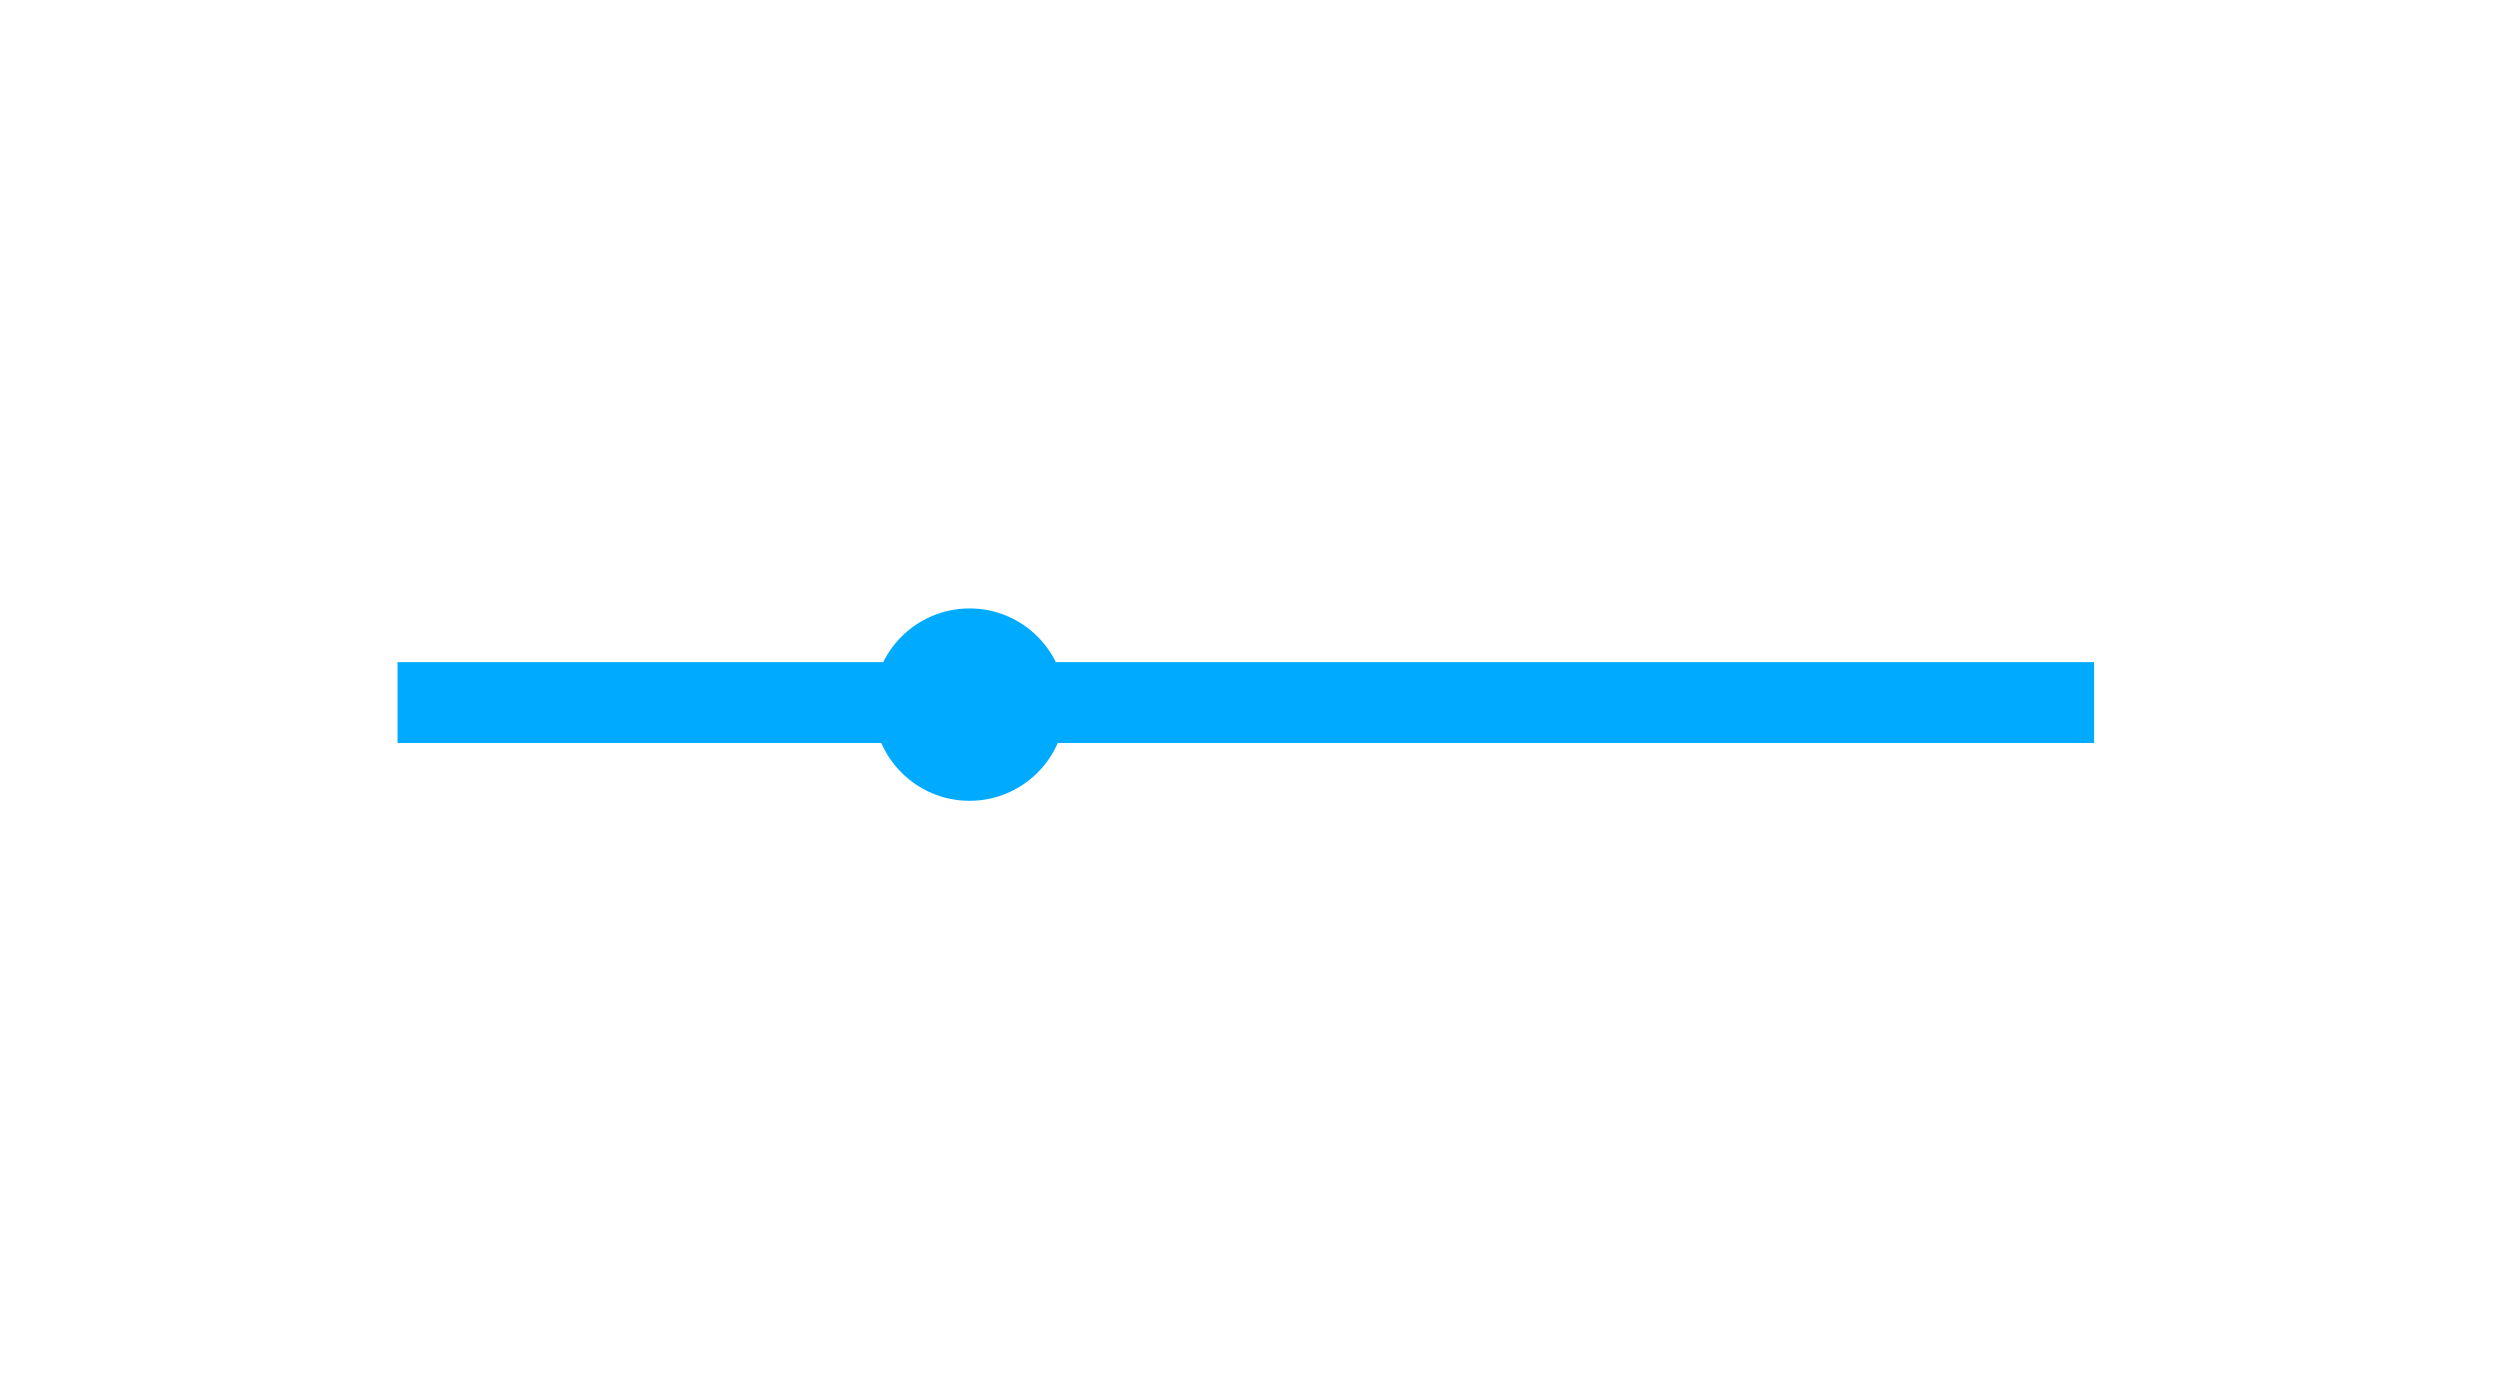
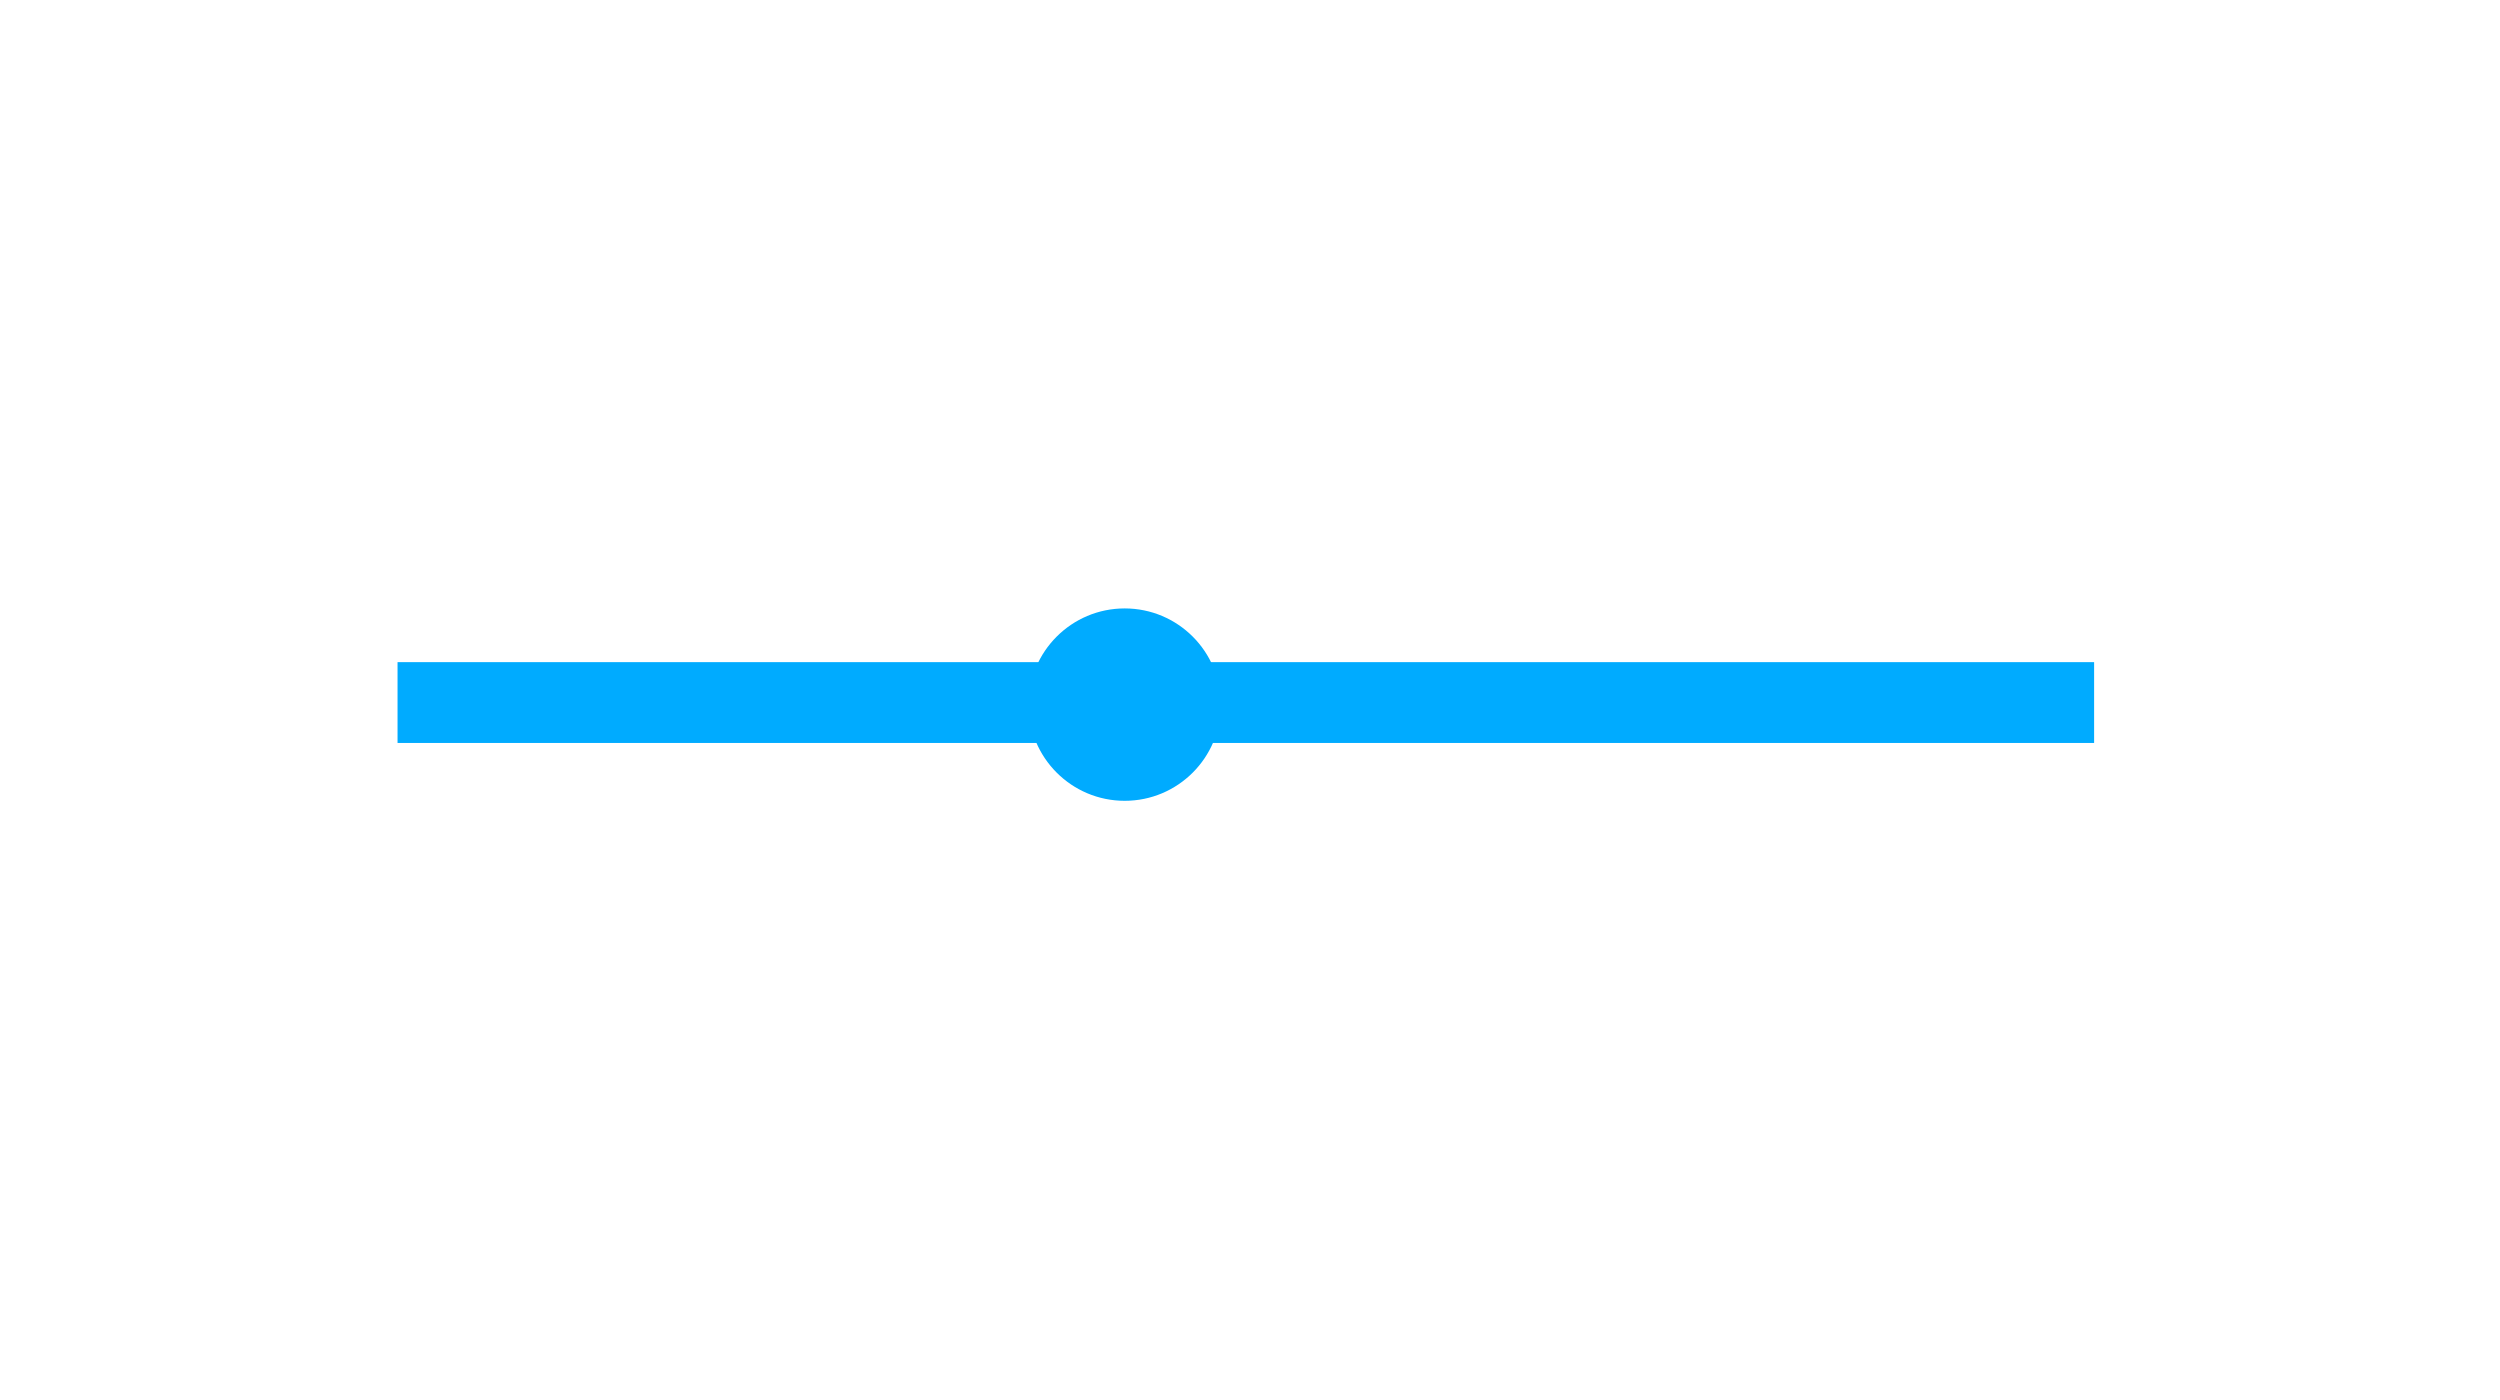
<svg xmlns="http://www.w3.org/2000/svg" version="1.1" width="954.25" height="534.009" viewBox="0,0,954.25,534.009">
  <g transform="translate(157.7055,88.16514)">
    <g data-paper-data="{&quot;isPaintingLayer&quot;:true}" fill-rule="nonzero" stroke-width="0" stroke-linecap="butt" stroke-linejoin="miter" stroke-miterlimit="10" stroke-dasharray="" stroke-dashoffset="0" style="mix-blend-mode: normal">
      <path d="M-157.705,445.843v-534.009h954.25v534.009z" fill="none" stroke="none" />
      <path d="M-5.963,195.423v-30.847h647.58v30.847z" fill="#00abff" stroke="none" />
-       <path d="M175.654,180.787c0,-20.279 16.439,-36.718 36.718,-36.718c20.279,0 36.718,16.439 36.718,36.718c0,20.279 -16.439,36.718 -36.718,36.718c-20.279,0 -36.718,-16.439 -36.718,-36.718z" fill="#00abff" stroke="#000000" />
+       <path d="M234.877,180.787c0,-20.279 16.439,-36.718 36.718,-36.718c20.279,0 36.718,16.439 36.718,36.718c0,20.279 -16.439,36.718 -36.718,36.718c-20.279,0 -36.718,-16.439 -36.718,-36.718z" fill="#00abff" stroke="#000000" />
    </g>
  </g>
</svg>
